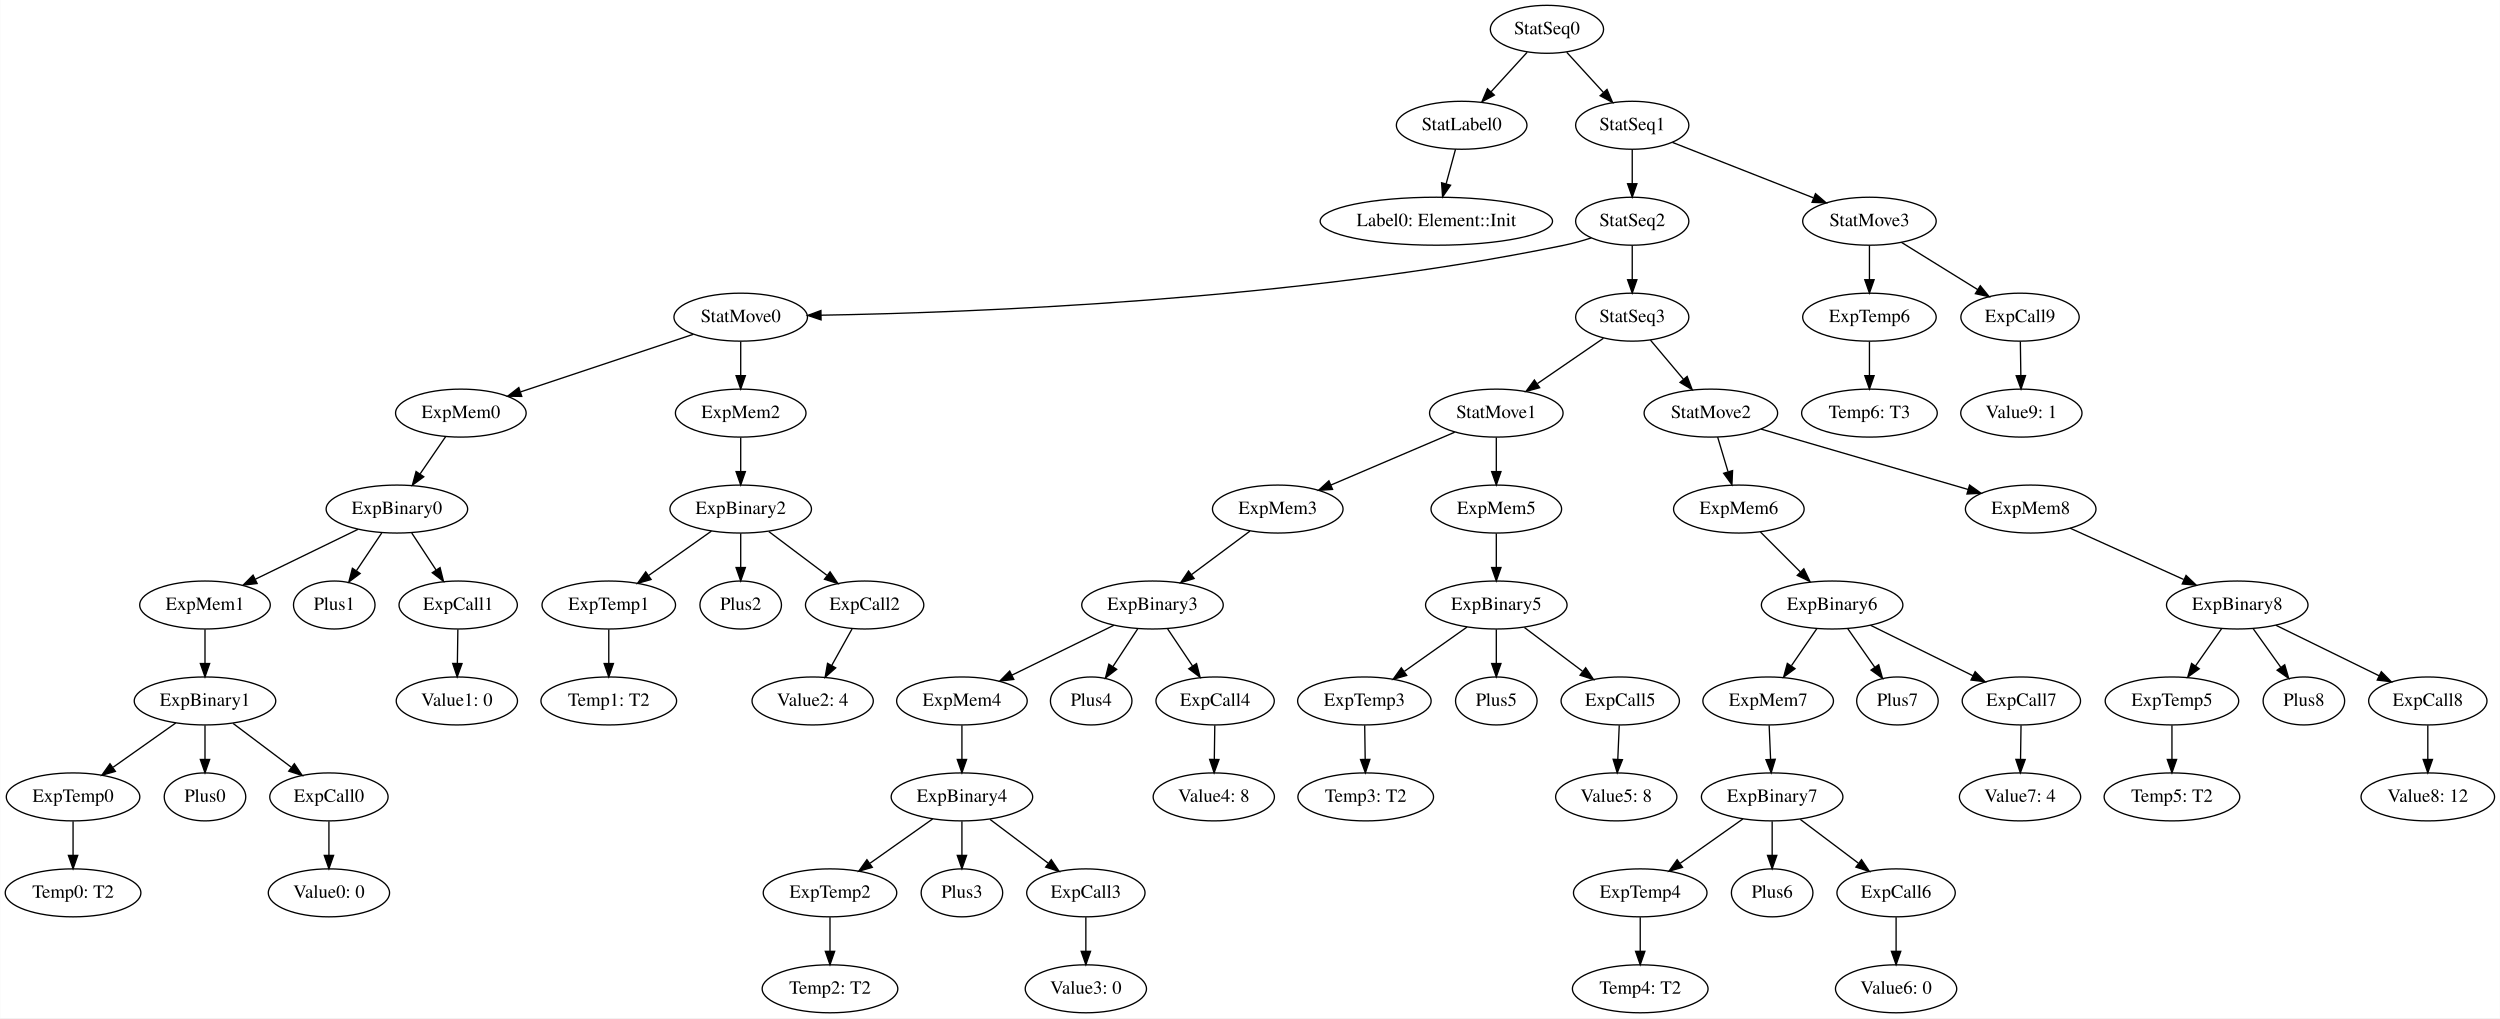
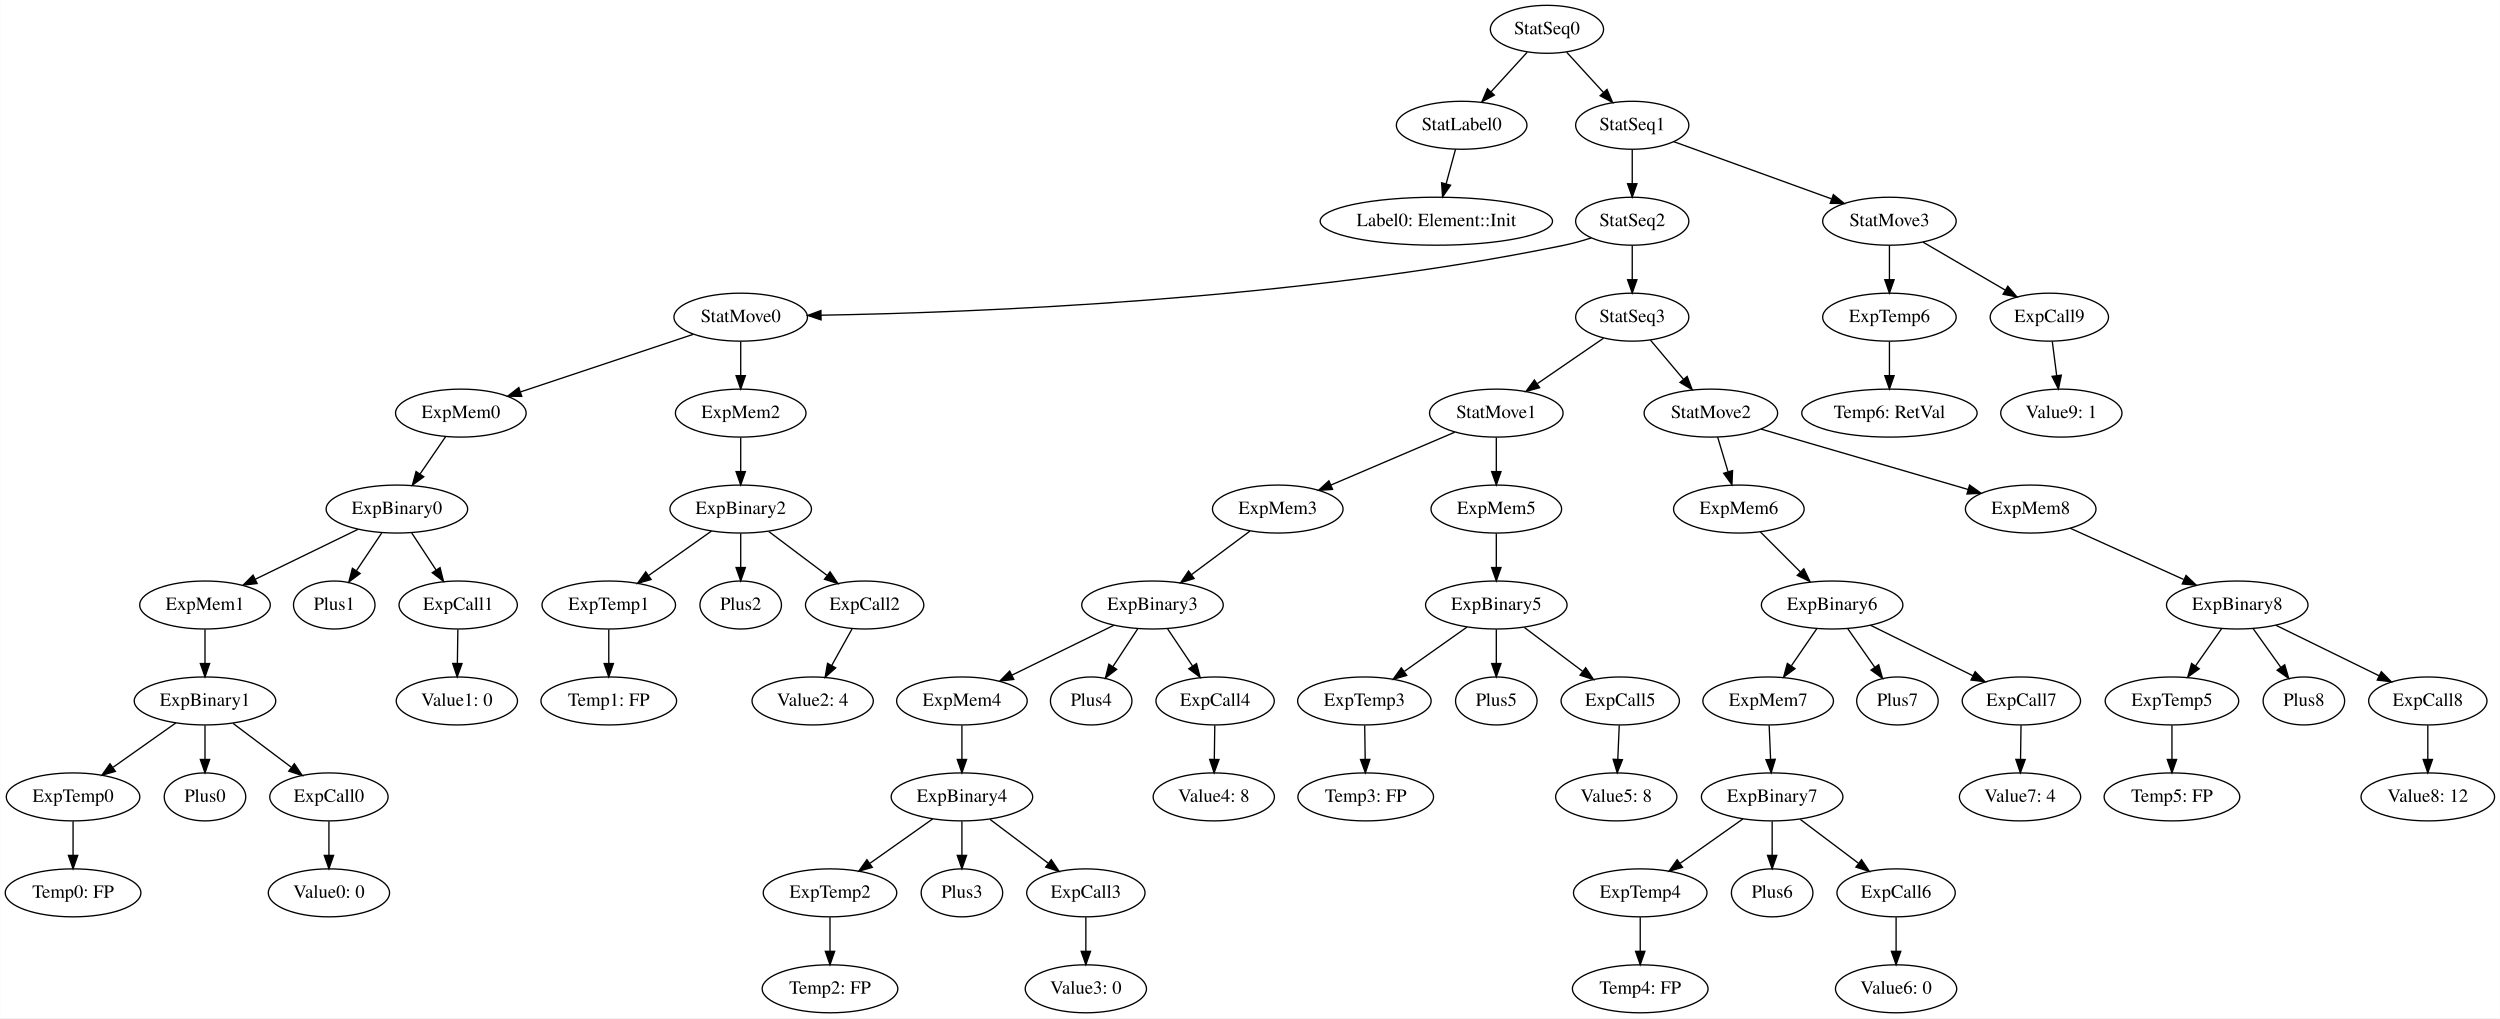
<svg xmlns="http://www.w3.org/2000/svg" width="1876pt" height="764pt" viewBox="0.00 0.00 1875.74 764.00">
  <g id="graph0" class="graph" transform="scale(1 1) rotate(0) translate(4 760)">
    <polygon fill="white" stroke="none" points="-4,4 -4,-760 1871.74,-760 1871.74,4 -4,4" />
    <g id="node1" class="node">
-       <ellipse fill="none" stroke="black" cx="1398.7" cy="-522" rx="50.091" ry="18" />
-       <text text-anchor="middle" x="1398.7" y="-518.3" font-family="Times,serif" font-size="14.00">ExpTemp6</text>
+       <ellipse fill="none" stroke="black" cx="1413.7" cy="-522" rx="50.091" ry="18" />
+       <text text-anchor="middle" x="1413.7" y="-518.3" font-family="Times,serif" font-size="14.00">ExpTemp6</text>
    </g>
    <g id="node2" class="node">
-       <ellipse fill="none" stroke="black" cx="1398.7" cy="-450" rx="50.892" ry="18" />
-       <text text-anchor="middle" x="1398.7" y="-446.3" font-family="Times,serif" font-size="14.00">Temp6: T3</text>
+       <ellipse fill="none" stroke="black" cx="1413.7" cy="-450" rx="65.789" ry="18" />
+       <text text-anchor="middle" x="1413.7" y="-446.3" font-family="Times,serif" font-size="14.00">Temp6: RetVal</text>
    </g>
    <g id="edge1" class="edge">
-       <path fill="none" stroke="black" d="M1398.7,-503.697C1398.7,-495.983 1398.7,-486.712 1398.7,-478.112" />
-       <polygon fill="black" stroke="black" points="1402.2,-478.104 1398.7,-468.104 1395.2,-478.104 1402.2,-478.104" />
+       <path fill="none" stroke="black" d="M1413.7,-503.697C1413.7,-495.983 1413.7,-486.712 1413.7,-478.112" />
+       <polygon fill="black" stroke="black" points="1417.2,-478.104 1413.7,-468.104 1410.2,-478.104 1417.2,-478.104" />
    </g>
    <g id="node3" class="node">
      <ellipse fill="none" stroke="black" cx="1220.7" cy="-666" rx="42.494" ry="18" />
      <text text-anchor="middle" x="1220.7" y="-662.3" font-family="Times,serif" font-size="14.00">StatSeq1</text>
    </g>
    <g id="node4" class="node">
      <ellipse fill="none" stroke="black" cx="1220.7" cy="-594" rx="42.494" ry="18" />
      <text text-anchor="middle" x="1220.7" y="-590.3" font-family="Times,serif" font-size="14.00">StatSeq2</text>
    </g>
    <g id="edge2" class="edge">
      <path fill="none" stroke="black" d="M1220.7,-647.697C1220.7,-639.983 1220.7,-630.712 1220.7,-622.112" />
      <polygon fill="black" stroke="black" points="1224.2,-622.104 1220.7,-612.104 1217.2,-622.104 1224.2,-622.104" />
    </g>
    <g id="node5" class="node">
-       <ellipse fill="none" stroke="black" cx="1398.7" cy="-594" rx="50.091" ry="18" />
-       <text text-anchor="middle" x="1398.7" y="-590.3" font-family="Times,serif" font-size="14.00">StatMove3</text>
+       <ellipse fill="none" stroke="black" cx="1413.7" cy="-594" rx="50.091" ry="18" />
+       <text text-anchor="middle" x="1413.7" y="-590.3" font-family="Times,serif" font-size="14.00">StatMove3</text>
    </g>
    <g id="edge3" class="edge">
-       <path fill="none" stroke="black" d="M1250.89,-653.125C1279.92,-641.708 1324.07,-624.346 1356.56,-611.57" />
-       <polygon fill="black" stroke="black" points="1358.21,-614.68 1366.24,-607.763 1355.65,-608.166 1358.21,-614.68" />
+       <path fill="none" stroke="black" d="M1251.7,-653.753C1283.75,-642.131 1334.03,-623.892 1370.08,-610.819" />
+       <polygon fill="black" stroke="black" points="1371.63,-613.979 1379.84,-607.279 1369.25,-607.398 1371.63,-613.979" />
    </g>
    <g id="node17" class="node">
      <ellipse fill="none" stroke="black" cx="1220.7" cy="-522" rx="42.494" ry="18" />
      <text text-anchor="middle" x="1220.7" y="-518.3" font-family="Times,serif" font-size="14.00">StatSeq3</text>
    </g>
    <g id="edge59" class="edge">
      <path fill="none" stroke="black" d="M1220.7,-575.697C1220.7,-567.983 1220.7,-558.712 1220.7,-550.112" />
      <polygon fill="black" stroke="black" points="1224.2,-550.104 1220.7,-540.104 1217.2,-550.104 1224.2,-550.104" />
    </g>
    <g id="node26" class="node">
      <ellipse fill="none" stroke="black" cx="551.696" cy="-522" rx="50.091" ry="18" />
      <text text-anchor="middle" x="551.696" y="-518.3" font-family="Times,serif" font-size="14.00">StatMove0</text>
    </g>
    <g id="edge58" class="edge">
      <path fill="none" stroke="black" d="M1190,-581.471C1183.38,-579.352 1176.37,-577.378 1169.7,-576 968.229,-534.394 723.301,-525.37 611.967,-523.469" />
      <polygon fill="black" stroke="black" points="611.99,-519.969 601.936,-523.311 611.88,-526.968 611.99,-519.969" />
    </g>
    <g id="edge4" class="edge">
-       <path fill="none" stroke="black" d="M1398.7,-575.697C1398.7,-567.983 1398.7,-558.712 1398.7,-550.112" />
-       <polygon fill="black" stroke="black" points="1402.2,-550.104 1398.7,-540.104 1395.2,-550.104 1402.2,-550.104" />
+       <path fill="none" stroke="black" d="M1413.7,-575.697C1413.7,-567.983 1413.7,-558.712 1413.7,-550.112" />
+       <polygon fill="black" stroke="black" points="1417.2,-550.104 1413.7,-540.104 1410.2,-550.104 1417.2,-550.104" />
    </g>
    <g id="node6" class="node">
-       <ellipse fill="none" stroke="black" cx="1511.7" cy="-522" rx="44.393" ry="18" />
-       <text text-anchor="middle" x="1511.7" y="-518.3" font-family="Times,serif" font-size="14.00">ExpCall9</text>
+       <ellipse fill="none" stroke="black" cx="1533.7" cy="-522" rx="44.393" ry="18" />
+       <text text-anchor="middle" x="1533.7" y="-518.3" font-family="Times,serif" font-size="14.00">ExpCall9</text>
    </g>
    <g id="edge5" class="edge">
-       <path fill="none" stroke="black" d="M1422.66,-578.155C1439.36,-567.808 1461.82,-553.897 1480,-542.634" />
-       <polygon fill="black" stroke="black" points="1481.88,-545.587 1488.54,-537.345 1478.19,-539.636 1481.88,-545.587" />
+       <path fill="none" stroke="black" d="M1438.85,-578.326C1456.77,-567.874 1481.03,-553.721 1500.53,-542.346" />
+       <polygon fill="black" stroke="black" points="1502.52,-545.239 1509.39,-537.177 1498.99,-539.192 1502.52,-545.239" />
    </g>
    <g id="node43" class="node">
-       <ellipse fill="none" stroke="black" cx="1512.7" cy="-450" rx="45.492" ry="18" />
-       <text text-anchor="middle" x="1512.7" y="-446.3" font-family="Times,serif" font-size="14.00">Value9: 1</text>
+       <ellipse fill="none" stroke="black" cx="1542.7" cy="-450" rx="45.492" ry="18" />
+       <text text-anchor="middle" x="1542.7" y="-446.3" font-family="Times,serif" font-size="14.00">Value9: 1</text>
    </g>
    <g id="edge35" class="edge">
-       <path fill="none" stroke="black" d="M1511.94,-503.697C1512.05,-495.983 1512.19,-486.712 1512.31,-478.112" />
-       <polygon fill="black" stroke="black" points="1515.81,-478.153 1512.45,-468.104 1508.81,-478.053 1515.81,-478.153" />
+       <path fill="none" stroke="black" d="M1535.92,-503.697C1536.91,-495.983 1538.1,-486.712 1539.21,-478.112" />
+       <polygon fill="black" stroke="black" points="1542.69,-478.469 1540.5,-468.104 1535.75,-477.576 1542.69,-478.469" />
    </g>
    <g id="node7" class="node">
      <ellipse fill="none" stroke="black" cx="1674.7" cy="-306" rx="53.091" ry="18" />
      <text text-anchor="middle" x="1674.7" y="-302.3" font-family="Times,serif" font-size="14.00">ExpBinary8</text>
    </g>
    <g id="node8" class="node">
      <ellipse fill="none" stroke="black" cx="1625.7" cy="-234" rx="50.091" ry="18" />
      <text text-anchor="middle" x="1625.7" y="-230.3" font-family="Times,serif" font-size="14.00">ExpTemp5</text>
    </g>
    <g id="edge6" class="edge">
      <path fill="none" stroke="black" d="M1663.08,-288.411C1657.19,-279.992 1649.9,-269.585 1643.34,-260.201" />
      <polygon fill="black" stroke="black" points="1646.17,-258.141 1637.56,-251.956 1640.43,-262.156 1646.17,-258.141" />
    </g>
    <g id="node9" class="node">
      <ellipse fill="none" stroke="black" cx="1724.7" cy="-234" rx="30.595" ry="18" />
      <text text-anchor="middle" x="1724.7" y="-230.3" font-family="Times,serif" font-size="14.00">Plus8</text>
    </g>
    <g id="edge7" class="edge">
      <path fill="none" stroke="black" d="M1686.54,-288.411C1692.74,-279.744 1700.43,-268.971 1707.28,-259.375" />
      <polygon fill="black" stroke="black" points="1710.31,-261.16 1713.28,-250.988 1704.61,-257.091 1710.31,-261.16" />
    </g>
    <g id="node10" class="node">
      <ellipse fill="none" stroke="black" cx="1817.7" cy="-234" rx="44.393" ry="18" />
      <text text-anchor="middle" x="1817.7" y="-230.3" font-family="Times,serif" font-size="14.00">ExpCall8</text>
    </g>
    <g id="edge8" class="edge">
      <path fill="none" stroke="black" d="M1703.63,-290.834C1725.97,-279.901 1757.01,-264.704 1781.08,-252.924" />
      <polygon fill="black" stroke="black" points="1782.81,-255.972 1790.26,-248.432 1779.74,-249.685 1782.81,-255.972" />
    </g>
    <g id="node57" class="node">
      <ellipse fill="none" stroke="black" cx="1625.7" cy="-162" rx="50.892" ry="18" />
-       <text text-anchor="middle" x="1625.7" y="-158.3" font-family="Times,serif" font-size="14.00">Temp5: T2</text>
+       <text text-anchor="middle" x="1625.7" y="-158.3" font-family="Times,serif" font-size="14.00">Temp5: FP</text>
    </g>
    <g id="edge50" class="edge">
      <path fill="none" stroke="black" d="M1625.7,-215.697C1625.7,-207.983 1625.7,-198.712 1625.7,-190.112" />
      <polygon fill="black" stroke="black" points="1629.2,-190.104 1625.7,-180.104 1622.2,-190.104 1629.2,-190.104" />
    </g>
    <g id="node38" class="node">
      <ellipse fill="none" stroke="black" cx="1817.7" cy="-162" rx="50.091" ry="18" />
      <text text-anchor="middle" x="1817.7" y="-158.3" font-family="Times,serif" font-size="14.00">Value8: 12</text>
    </g>
    <g id="edge31" class="edge">
      <path fill="none" stroke="black" d="M1817.7,-215.697C1817.7,-207.983 1817.7,-198.712 1817.7,-190.112" />
      <polygon fill="black" stroke="black" points="1821.2,-190.104 1817.7,-180.104 1814.2,-190.104 1821.2,-190.104" />
    </g>
    <g id="node11" class="node">
      <ellipse fill="none" stroke="black" cx="1279.7" cy="-450" rx="50.091" ry="18" />
      <text text-anchor="middle" x="1279.7" y="-446.3" font-family="Times,serif" font-size="14.00">StatMove2</text>
    </g>
    <g id="node12" class="node">
      <ellipse fill="none" stroke="black" cx="1300.7" cy="-378" rx="48.993" ry="18" />
      <text text-anchor="middle" x="1300.7" y="-374.3" font-family="Times,serif" font-size="14.00">ExpMem6</text>
    </g>
    <g id="edge9" class="edge">
      <path fill="none" stroke="black" d="M1284.78,-432.055C1287.12,-424.261 1289.95,-414.822 1292.57,-406.079" />
      <polygon fill="black" stroke="black" points="1295.99,-406.859 1295.51,-396.275 1289.29,-404.848 1295.99,-406.859" />
    </g>
    <g id="node13" class="node">
      <ellipse fill="none" stroke="black" cx="1519.7" cy="-378" rx="48.993" ry="18" />
      <text text-anchor="middle" x="1519.7" y="-374.3" font-family="Times,serif" font-size="14.00">ExpMem8</text>
    </g>
    <g id="edge10" class="edge">
      <path fill="none" stroke="black" d="M1317.2,-438.062C1359.2,-425.811 1427.35,-405.935 1472.83,-392.669" />
      <polygon fill="black" stroke="black" points="1473.84,-396.021 1482.46,-389.861 1471.88,-389.301 1473.84,-396.021" />
    </g>
    <g id="node14" class="node">
      <ellipse fill="none" stroke="black" cx="1370.7" cy="-306" rx="53.091" ry="18" />
      <text text-anchor="middle" x="1370.7" y="-302.3" font-family="Times,serif" font-size="14.00">ExpBinary6</text>
    </g>
    <g id="edge11" class="edge">
      <path fill="none" stroke="black" d="M1316.93,-360.765C1325.81,-351.882 1336.99,-340.709 1346.84,-330.854" />
      <polygon fill="black" stroke="black" points="1349.47,-333.179 1354.06,-323.633 1344.52,-328.23 1349.47,-333.179" />
    </g>
    <g id="edge38" class="edge">
      <path fill="none" stroke="black" d="M1549.21,-363.669C1573.39,-352.752 1607.83,-337.199 1634.51,-325.147" />
      <polygon fill="black" stroke="black" points="1636.29,-328.186 1643.96,-320.88 1633.41,-321.807 1636.29,-328.186" />
    </g>
    <g id="node29" class="node">
      <ellipse fill="none" stroke="black" cx="1512.7" cy="-234" rx="44.393" ry="18" />
      <text text-anchor="middle" x="1512.7" y="-230.3" font-family="Times,serif" font-size="14.00">ExpCall7</text>
    </g>
    <g id="edge29" class="edge">
      <path fill="none" stroke="black" d="M1399.43,-290.834C1421.61,-279.901 1452.44,-264.704 1476.33,-252.924" />
      <polygon fill="black" stroke="black" points="1478.03,-255.993 1485.45,-248.432 1474.93,-249.714 1478.03,-255.993" />
    </g>
    <g id="node35" class="node">
      <ellipse fill="none" stroke="black" cx="1322.7" cy="-234" rx="48.993" ry="18" />
      <text text-anchor="middle" x="1322.7" y="-230.3" font-family="Times,serif" font-size="14.00">ExpMem7</text>
    </g>
    <g id="edge27" class="edge">
      <path fill="none" stroke="black" d="M1359.32,-288.411C1353.61,-280.077 1346.56,-269.797 1340.17,-260.488" />
      <polygon fill="black" stroke="black" points="1342.86,-258.224 1334.32,-251.956 1337.09,-262.183 1342.86,-258.224" />
    </g>
    <g id="node36" class="node">
      <ellipse fill="none" stroke="black" cx="1419.7" cy="-234" rx="30.595" ry="18" />
      <text text-anchor="middle" x="1419.7" y="-230.3" font-family="Times,serif" font-size="14.00">Plus7</text>
    </g>
    <g id="edge28" class="edge">
      <path fill="none" stroke="black" d="M1382.31,-288.411C1388.37,-279.744 1395.92,-268.971 1402.63,-259.375" />
      <polygon fill="black" stroke="black" points="1405.64,-261.188 1408.5,-250.988 1399.9,-257.173 1405.64,-261.188" />
    </g>
    <g id="node15" class="node">
      <ellipse fill="none" stroke="black" cx="1226.7" cy="-90" rx="50.091" ry="18" />
      <text text-anchor="middle" x="1226.7" y="-86.3" font-family="Times,serif" font-size="14.00">ExpTemp4</text>
    </g>
    <g id="node16" class="node">
      <ellipse fill="none" stroke="black" cx="1226.7" cy="-18" rx="50.892" ry="18" />
-       <text text-anchor="middle" x="1226.7" y="-14.3" font-family="Times,serif" font-size="14.00">Temp4: T2</text>
+       <text text-anchor="middle" x="1226.7" y="-14.3" font-family="Times,serif" font-size="14.00">Temp4: FP</text>
    </g>
    <g id="edge12" class="edge">
      <path fill="none" stroke="black" d="M1226.7,-71.697C1226.7,-63.983 1226.7,-54.712 1226.7,-46.112" />
      <polygon fill="black" stroke="black" points="1230.2,-46.104 1226.7,-36.104 1223.2,-46.104 1230.2,-46.104" />
    </g>
    <g id="edge14" class="edge">
      <path fill="none" stroke="black" d="M1234.38,-504.765C1241.72,-496.056 1250.91,-485.147 1259.1,-475.435" />
      <polygon fill="black" stroke="black" points="1261.91,-477.535 1265.68,-467.633 1256.55,-473.024 1261.91,-477.535" />
    </g>
    <g id="node18" class="node">
      <ellipse fill="none" stroke="black" cx="1118.7" cy="-450" rx="50.091" ry="18" />
      <text text-anchor="middle" x="1118.7" y="-446.3" font-family="Times,serif" font-size="14.00">StatMove1</text>
    </g>
    <g id="edge13" class="edge">
      <path fill="none" stroke="black" d="M1199.06,-506.155C1184.66,-496.267 1165.5,-483.124 1149.51,-472.148" />
      <polygon fill="black" stroke="black" points="1151.23,-469.08 1141,-466.308 1147.27,-474.852 1151.23,-469.08" />
    </g>
    <g id="node24" class="node">
      <ellipse fill="none" stroke="black" cx="1118.7" cy="-378" rx="48.993" ry="18" />
      <text text-anchor="middle" x="1118.7" y="-374.3" font-family="Times,serif" font-size="14.00">ExpMem5</text>
    </g>
    <g id="edge21" class="edge">
      <path fill="none" stroke="black" d="M1118.7,-431.697C1118.7,-423.983 1118.7,-414.712 1118.7,-406.112" />
      <polygon fill="black" stroke="black" points="1122.2,-406.104 1118.7,-396.104 1115.2,-406.104 1122.2,-406.104" />
    </g>
    <g id="node25" class="node">
      <ellipse fill="none" stroke="black" cx="954.696" cy="-378" rx="48.993" ry="18" />
      <text text-anchor="middle" x="954.696" y="-374.3" font-family="Times,serif" font-size="14.00">ExpMem3</text>
    </g>
    <g id="edge20" class="edge">
      <path fill="none" stroke="black" d="M1087.46,-435.669C1061.08,-424.407 1023.13,-408.21 994.558,-396.014" />
      <polygon fill="black" stroke="black" points="995.828,-392.751 985.257,-392.045 993.08,-399.189 995.828,-392.751" />
    </g>
    <g id="node19" class="node">
      <ellipse fill="none" stroke="black" cx="1118.7" cy="-306" rx="53.091" ry="18" />
      <text text-anchor="middle" x="1118.7" y="-302.3" font-family="Times,serif" font-size="14.00">ExpBinary5</text>
    </g>
    <g id="node20" class="node">
      <ellipse fill="none" stroke="black" cx="1019.7" cy="-234" rx="50.091" ry="18" />
      <text text-anchor="middle" x="1019.7" y="-230.3" font-family="Times,serif" font-size="14.00">ExpTemp3</text>
    </g>
    <g id="edge15" class="edge">
      <path fill="none" stroke="black" d="M1096.72,-289.465C1082.91,-279.7 1064.91,-266.972 1049.79,-256.276" />
      <polygon fill="black" stroke="black" points="1051.45,-253.167 1041.26,-250.251 1047.41,-258.882 1051.45,-253.167" />
    </g>
    <g id="node21" class="node">
      <ellipse fill="none" stroke="black" cx="1118.7" cy="-234" rx="30.595" ry="18" />
      <text text-anchor="middle" x="1118.7" y="-230.3" font-family="Times,serif" font-size="14.00">Plus5</text>
    </g>
    <g id="edge16" class="edge">
      <path fill="none" stroke="black" d="M1118.7,-287.697C1118.7,-279.983 1118.7,-270.712 1118.7,-262.112" />
      <polygon fill="black" stroke="black" points="1122.2,-262.104 1118.7,-252.104 1115.2,-262.104 1122.2,-262.104" />
    </g>
    <g id="node22" class="node">
      <ellipse fill="none" stroke="black" cx="1211.7" cy="-234" rx="44.393" ry="18" />
      <text text-anchor="middle" x="1211.7" y="-230.3" font-family="Times,serif" font-size="14.00">ExpCall5</text>
    </g>
    <g id="edge17" class="edge">
      <path fill="none" stroke="black" d="M1139.8,-289.116C1152.67,-279.429 1169.28,-266.923 1183.3,-256.374" />
      <polygon fill="black" stroke="black" points="1185.75,-258.912 1191.63,-250.101 1181.54,-253.319 1185.75,-258.912" />
    </g>
    <g id="node23" class="node">
      <ellipse fill="none" stroke="black" cx="1020.7" cy="-162" rx="50.892" ry="18" />
-       <text text-anchor="middle" x="1020.7" y="-158.3" font-family="Times,serif" font-size="14.00">Temp3: T2</text>
+       <text text-anchor="middle" x="1020.7" y="-158.3" font-family="Times,serif" font-size="14.00">Temp3: FP</text>
    </g>
    <g id="edge18" class="edge">
      <path fill="none" stroke="black" d="M1019.94,-215.697C1020.05,-207.983 1020.19,-198.712 1020.31,-190.112" />
      <polygon fill="black" stroke="black" points="1023.81,-190.153 1020.45,-180.104 1016.81,-190.053 1023.81,-190.153" />
    </g>
    <g id="node70" class="node">
      <ellipse fill="none" stroke="black" cx="1208.7" cy="-162" rx="45.492" ry="18" />
      <text text-anchor="middle" x="1208.7" y="-158.3" font-family="Times,serif" font-size="14.00">Value5: 8</text>
    </g>
    <g id="edge69" class="edge">
      <path fill="none" stroke="black" d="M1210.95,-215.697C1210.62,-207.983 1210.23,-198.712 1209.86,-190.112" />
      <polygon fill="black" stroke="black" points="1213.35,-189.945 1209.43,-180.104 1206.36,-190.245 1213.35,-189.945" />
    </g>
    <g id="edge19" class="edge">
      <path fill="none" stroke="black" d="M1118.7,-359.697C1118.7,-351.983 1118.7,-342.712 1118.7,-334.112" />
      <polygon fill="black" stroke="black" points="1122.2,-334.104 1118.7,-324.104 1115.2,-334.104 1122.2,-334.104" />
    </g>
    <g id="node44" class="node">
      <ellipse fill="none" stroke="black" cx="860.696" cy="-306" rx="53.091" ry="18" />
      <text text-anchor="middle" x="860.696" y="-302.3" font-family="Times,serif" font-size="14.00">ExpBinary3</text>
    </g>
    <g id="edge36" class="edge">
      <path fill="none" stroke="black" d="M933.834,-361.465C920.903,-351.835 904.101,-339.323 889.862,-328.72" />
      <polygon fill="black" stroke="black" points="891.935,-325.899 881.824,-322.734 887.754,-331.514 891.935,-325.899" />
    </g>
    <g id="node27" class="node">
      <ellipse fill="none" stroke="black" cx="341.696" cy="-450" rx="48.993" ry="18" />
      <text text-anchor="middle" x="341.696" y="-446.3" font-family="Times,serif" font-size="14.00">ExpMem0</text>
    </g>
    <g id="edge22" class="edge">
      <path fill="none" stroke="black" d="M516.072,-509.125C480.408,-497.238 425.417,-478.907 386.744,-466.016" />
      <polygon fill="black" stroke="black" points="387.387,-462.541 376.793,-462.699 385.173,-469.182 387.387,-462.541" />
    </g>
    <g id="node28" class="node">
      <ellipse fill="none" stroke="black" cx="551.696" cy="-450" rx="48.993" ry="18" />
      <text text-anchor="middle" x="551.696" y="-446.3" font-family="Times,serif" font-size="14.00">ExpMem2</text>
    </g>
    <g id="edge23" class="edge">
      <path fill="none" stroke="black" d="M551.696,-503.697C551.696,-495.983 551.696,-486.712 551.696,-478.112" />
      <polygon fill="black" stroke="black" points="555.196,-478.104 551.696,-468.104 548.196,-478.104 555.196,-478.104" />
    </g>
    <g id="node37" class="node">
      <ellipse fill="none" stroke="black" cx="293.696" cy="-378" rx="53.091" ry="18" />
      <text text-anchor="middle" x="293.696" y="-374.3" font-family="Times,serif" font-size="14.00">ExpBinary0</text>
    </g>
    <g id="edge30" class="edge">
      <path fill="none" stroke="black" d="M330.32,-432.411C324.606,-424.077 317.556,-413.797 311.173,-404.488" />
      <polygon fill="black" stroke="black" points="313.865,-402.224 305.323,-395.956 308.091,-406.183 313.865,-402.224" />
    </g>
    <g id="node46" class="node">
      <ellipse fill="none" stroke="black" cx="551.696" cy="-378" rx="53.091" ry="18" />
      <text text-anchor="middle" x="551.696" y="-374.3" font-family="Times,serif" font-size="14.00">ExpBinary2</text>
    </g>
    <g id="edge46" class="edge">
      <path fill="none" stroke="black" d="M551.696,-431.697C551.696,-423.983 551.696,-414.712 551.696,-406.112" />
      <polygon fill="black" stroke="black" points="555.196,-406.104 551.696,-396.104 548.196,-406.104 555.196,-406.104" />
    </g>
    <g id="node30" class="node">
      <ellipse fill="none" stroke="black" cx="1511.7" cy="-162" rx="45.492" ry="18" />
      <text text-anchor="middle" x="1511.7" y="-158.3" font-family="Times,serif" font-size="14.00">Value7: 4</text>
    </g>
    <g id="edge24" class="edge">
      <path fill="none" stroke="black" d="M1512.45,-215.697C1512.34,-207.983 1512.21,-198.712 1512.08,-190.112" />
      <polygon fill="black" stroke="black" points="1515.58,-190.053 1511.94,-180.104 1508.58,-190.153 1515.58,-190.053" />
    </g>
    <g id="node31" class="node">
      <ellipse fill="none" stroke="black" cx="644.696" cy="-306" rx="44.393" ry="18" />
      <text text-anchor="middle" x="644.696" y="-302.3" font-family="Times,serif" font-size="14.00">ExpCall2</text>
    </g>
    <g id="node32" class="node">
      <ellipse fill="none" stroke="black" cx="605.696" cy="-234" rx="45.492" ry="18" />
      <text text-anchor="middle" x="605.696" y="-230.3" font-family="Times,serif" font-size="14.00">Value2: 4</text>
    </g>
    <g id="edge25" class="edge">
      <path fill="none" stroke="black" d="M635.255,-288.055C630.656,-279.801 625.029,-269.701 619.924,-260.538" />
      <polygon fill="black" stroke="black" points="622.974,-258.821 615.049,-251.789 616.859,-262.228 622.974,-258.821" />
    </g>
    <g id="node33" class="node">
      <ellipse fill="none" stroke="black" cx="339.696" cy="-306" rx="44.393" ry="18" />
      <text text-anchor="middle" x="339.696" y="-302.3" font-family="Times,serif" font-size="14.00">ExpCall1</text>
    </g>
    <g id="node34" class="node">
      <ellipse fill="none" stroke="black" cx="338.696" cy="-234" rx="45.492" ry="18" />
      <text text-anchor="middle" x="338.696" y="-230.3" font-family="Times,serif" font-size="14.00">Value1: 0</text>
    </g>
    <g id="edge26" class="edge">
      <path fill="none" stroke="black" d="M339.448,-287.697C339.338,-279.983 339.206,-270.712 339.083,-262.112" />
      <polygon fill="black" stroke="black" points="342.582,-262.053 338.94,-252.104 335.583,-262.153 342.582,-262.053" />
    </g>
    <g id="node51" class="node">
      <ellipse fill="none" stroke="black" cx="1325.7" cy="-162" rx="53.091" ry="18" />
      <text text-anchor="middle" x="1325.7" y="-158.3" font-family="Times,serif" font-size="14.00">ExpBinary7</text>
    </g>
    <g id="edge43" class="edge">
      <path fill="none" stroke="black" d="M1323.44,-215.697C1323.77,-207.983 1324.16,-198.712 1324.53,-190.112" />
      <polygon fill="black" stroke="black" points="1328.03,-190.245 1324.96,-180.104 1321.04,-189.945 1328.03,-190.245" />
    </g>
    <g id="edge67" class="edge">
      <path fill="none" stroke="black" d="M304.831,-360.055C310.312,-351.715 317.03,-341.491 323.102,-332.252" />
      <polygon fill="black" stroke="black" points="326.096,-334.068 328.663,-323.789 320.246,-330.224 326.096,-334.068" />
    </g>
    <g id="node45" class="node">
      <ellipse fill="none" stroke="black" cx="149.696" cy="-306" rx="48.993" ry="18" />
      <text text-anchor="middle" x="149.696" y="-302.3" font-family="Times,serif" font-size="14.00">ExpMem1</text>
    </g>
    <g id="edge65" class="edge">
      <path fill="none" stroke="black" d="M264.555,-362.834C242.354,-352.042 211.606,-337.095 187.51,-325.382" />
      <polygon fill="black" stroke="black" points="188.825,-322.13 178.301,-320.906 185.765,-328.425 188.825,-322.13" />
    </g>
    <g id="node69" class="node">
      <ellipse fill="none" stroke="black" cx="246.696" cy="-306" rx="30.595" ry="18" />
      <text text-anchor="middle" x="246.696" y="-302.3" font-family="Times,serif" font-size="14.00">Plus1</text>
    </g>
    <g id="edge66" class="edge">
      <path fill="none" stroke="black" d="M282.318,-360.055C276.636,-351.592 269.651,-341.19 263.377,-331.845" />
      <polygon fill="black" stroke="black" points="266.125,-329.658 257.644,-323.307 260.313,-333.56 266.125,-329.658" />
    </g>
    <g id="node39" class="node">
      <ellipse fill="none" stroke="black" cx="149.696" cy="-234" rx="53.091" ry="18" />
      <text text-anchor="middle" x="149.696" y="-230.3" font-family="Times,serif" font-size="14.00">ExpBinary1</text>
    </g>
    <g id="node40" class="node">
      <ellipse fill="none" stroke="black" cx="50.696" cy="-162" rx="50.091" ry="18" />
      <text text-anchor="middle" x="50.696" y="-158.3" font-family="Times,serif" font-size="14.00">ExpTemp0</text>
    </g>
    <g id="edge32" class="edge">
      <path fill="none" stroke="black" d="M127.724,-217.465C113.915,-207.7 95.914,-194.972 80.786,-184.276" />
      <polygon fill="black" stroke="black" points="82.451,-181.167 72.265,-178.251 78.409,-186.882 82.451,-181.167" />
    </g>
    <g id="node41" class="node">
      <ellipse fill="none" stroke="black" cx="149.696" cy="-162" rx="30.595" ry="18" />
      <text text-anchor="middle" x="149.696" y="-158.3" font-family="Times,serif" font-size="14.00">Plus0</text>
    </g>
    <g id="edge33" class="edge">
      <path fill="none" stroke="black" d="M149.696,-215.697C149.696,-207.983 149.696,-198.712 149.696,-190.112" />
      <polygon fill="black" stroke="black" points="153.196,-190.104 149.696,-180.104 146.196,-190.104 153.196,-190.104" />
    </g>
    <g id="node42" class="node">
      <ellipse fill="none" stroke="black" cx="242.696" cy="-162" rx="44.393" ry="18" />
      <text text-anchor="middle" x="242.696" y="-158.3" font-family="Times,serif" font-size="14.00">ExpCall0</text>
    </g>
    <g id="edge34" class="edge">
      <path fill="none" stroke="black" d="M170.799,-217.116C183.669,-207.429 200.284,-194.923 214.299,-184.374" />
      <polygon fill="black" stroke="black" points="216.747,-186.912 222.632,-178.101 212.538,-181.319 216.747,-186.912" />
    </g>
    <g id="node52" class="node">
      <ellipse fill="none" stroke="black" cx="50.696" cy="-90" rx="50.892" ry="18" />
-       <text text-anchor="middle" x="50.696" y="-86.3" font-family="Times,serif" font-size="14.00">Temp0: T2</text>
+       <text text-anchor="middle" x="50.696" y="-86.3" font-family="Times,serif" font-size="14.00">Temp0: FP</text>
    </g>
    <g id="edge44" class="edge">
      <path fill="none" stroke="black" d="M50.696,-143.697C50.696,-135.983 50.696,-126.712 50.696,-118.112" />
      <polygon fill="black" stroke="black" points="54.196,-118.104 50.696,-108.104 47.196,-118.104 54.196,-118.104" />
    </g>
    <g id="node53" class="node">
      <ellipse fill="none" stroke="black" cx="242.696" cy="-90" rx="45.492" ry="18" />
      <text text-anchor="middle" x="242.696" y="-86.3" font-family="Times,serif" font-size="14.00">Value0: 0</text>
    </g>
    <g id="edge45" class="edge">
      <path fill="none" stroke="black" d="M242.696,-143.697C242.696,-135.983 242.696,-126.712 242.696,-118.112" />
      <polygon fill="black" stroke="black" points="246.196,-118.104 242.696,-108.104 239.196,-118.104 246.196,-118.104" />
    </g>
    <g id="node54" class="node">
      <ellipse fill="none" stroke="black" cx="717.696" cy="-234" rx="48.993" ry="18" />
      <text text-anchor="middle" x="717.696" y="-230.3" font-family="Times,serif" font-size="14.00">ExpMem4</text>
    </g>
    <g id="edge47" class="edge">
      <path fill="none" stroke="black" d="M831.757,-290.834C809.711,-280.042 779.176,-265.095 755.247,-253.382" />
      <polygon fill="black" stroke="black" points="756.623,-250.159 746.103,-248.906 753.545,-256.446 756.623,-250.159" />
    </g>
    <g id="node55" class="node">
      <ellipse fill="none" stroke="black" cx="814.696" cy="-234" rx="30.595" ry="18" />
      <text text-anchor="middle" x="814.696" y="-230.3" font-family="Times,serif" font-size="14.00">Plus4</text>
    </g>
    <g id="edge48" class="edge">
      <path fill="none" stroke="black" d="M849.56,-288.055C843.999,-279.592 837.163,-269.19 831.022,-259.845" />
      <polygon fill="black" stroke="black" points="833.828,-257.742 825.412,-251.307 827.978,-261.586 833.828,-257.742" />
    </g>
    <g id="node56" class="node">
      <ellipse fill="none" stroke="black" cx="907.696" cy="-234" rx="44.393" ry="18" />
      <text text-anchor="middle" x="907.696" y="-230.3" font-family="Times,serif" font-size="14.00">ExpCall4</text>
    </g>
    <g id="edge49" class="edge">
      <path fill="none" stroke="black" d="M872.073,-288.055C877.673,-279.715 884.537,-269.491 890.741,-260.252" />
      <polygon fill="black" stroke="black" points="893.754,-262.042 896.423,-251.789 887.943,-258.14 893.754,-262.042" />
    </g>
    <g id="edge37" class="edge">
      <path fill="none" stroke="black" d="M149.696,-287.697C149.696,-279.983 149.696,-270.712 149.696,-262.112" />
      <polygon fill="black" stroke="black" points="153.196,-262.104 149.696,-252.104 146.196,-262.104 153.196,-262.104" />
    </g>
    <g id="edge41" class="edge">
      <path fill="none" stroke="black" d="M572.799,-361.116C585.669,-351.429 602.284,-338.923 616.299,-328.374" />
      <polygon fill="black" stroke="black" points="618.747,-330.912 624.632,-322.101 614.538,-325.319 618.747,-330.912" />
    </g>
    <g id="node47" class="node">
      <ellipse fill="none" stroke="black" cx="452.696" cy="-306" rx="50.091" ry="18" />
      <text text-anchor="middle" x="452.696" y="-302.3" font-family="Times,serif" font-size="14.00">ExpTemp1</text>
    </g>
    <g id="edge39" class="edge">
      <path fill="none" stroke="black" d="M529.724,-361.465C515.915,-351.7 497.914,-338.972 482.786,-328.276" />
      <polygon fill="black" stroke="black" points="484.451,-325.167 474.265,-322.251 480.409,-330.882 484.451,-325.167" />
    </g>
    <g id="node48" class="node">
      <ellipse fill="none" stroke="black" cx="551.696" cy="-306" rx="30.595" ry="18" />
      <text text-anchor="middle" x="551.696" y="-302.3" font-family="Times,serif" font-size="14.00">Plus2</text>
    </g>
    <g id="edge40" class="edge">
      <path fill="none" stroke="black" d="M551.696,-359.697C551.696,-351.983 551.696,-342.712 551.696,-334.112" />
      <polygon fill="black" stroke="black" points="555.196,-334.104 551.696,-324.104 548.196,-334.104 555.196,-334.104" />
    </g>
    <g id="node61" class="node">
      <ellipse fill="none" stroke="black" cx="452.696" cy="-234" rx="50.892" ry="18" />
-       <text text-anchor="middle" x="452.696" y="-230.3" font-family="Times,serif" font-size="14.00">Temp1: T2</text>
+       <text text-anchor="middle" x="452.696" y="-230.3" font-family="Times,serif" font-size="14.00">Temp1: FP</text>
    </g>
    <g id="edge56" class="edge">
      <path fill="none" stroke="black" d="M452.696,-287.697C452.696,-279.983 452.696,-270.712 452.696,-262.112" />
      <polygon fill="black" stroke="black" points="456.196,-262.104 452.696,-252.104 449.196,-262.104 456.196,-262.104" />
    </g>
    <g id="node49" class="node">
      <ellipse fill="none" stroke="black" cx="1092.7" cy="-666" rx="48.993" ry="18" />
      <text text-anchor="middle" x="1092.7" y="-662.3" font-family="Times,serif" font-size="14.00">StatLabel0</text>
    </g>
    <g id="node50" class="node">
      <ellipse fill="none" stroke="black" cx="1073.7" cy="-594" rx="87.185" ry="18" />
      <text text-anchor="middle" x="1073.7" y="-590.3" font-family="Times,serif" font-size="14.00">Label0: Element::Init</text>
    </g>
    <g id="edge42" class="edge">
      <path fill="none" stroke="black" d="M1088.1,-648.055C1085.98,-640.261 1083.42,-630.822 1081.05,-622.079" />
      <polygon fill="black" stroke="black" points="1084.38,-621.009 1078.38,-612.275 1077.63,-622.843 1084.38,-621.009" />
    </g>
    <g id="edge51" class="edge">
      <path fill="none" stroke="black" d="M1303.72,-145.465C1289.91,-135.7 1271.91,-122.972 1256.79,-112.276" />
      <polygon fill="black" stroke="black" points="1258.45,-109.167 1248.26,-106.251 1254.41,-114.882 1258.45,-109.167" />
    </g>
    <g id="node58" class="node">
      <ellipse fill="none" stroke="black" cx="1325.7" cy="-90" rx="30.595" ry="18" />
      <text text-anchor="middle" x="1325.7" y="-86.3" font-family="Times,serif" font-size="14.00">Plus6</text>
    </g>
    <g id="edge52" class="edge">
      <path fill="none" stroke="black" d="M1325.7,-143.697C1325.7,-135.983 1325.7,-126.712 1325.7,-118.112" />
      <polygon fill="black" stroke="black" points="1329.2,-118.104 1325.7,-108.104 1322.2,-118.104 1329.2,-118.104" />
    </g>
    <g id="node59" class="node">
      <ellipse fill="none" stroke="black" cx="1418.7" cy="-90" rx="44.393" ry="18" />
      <text text-anchor="middle" x="1418.7" y="-86.3" font-family="Times,serif" font-size="14.00">ExpCall6</text>
    </g>
    <g id="edge53" class="edge">
      <path fill="none" stroke="black" d="M1346.8,-145.116C1359.67,-135.429 1376.28,-122.923 1390.3,-112.374" />
      <polygon fill="black" stroke="black" points="1392.75,-114.912 1398.63,-106.101 1388.54,-109.319 1392.75,-114.912" />
    </g>
    <g id="node67" class="node">
      <ellipse fill="none" stroke="black" cx="717.696" cy="-162" rx="53.091" ry="18" />
      <text text-anchor="middle" x="717.696" y="-158.3" font-family="Times,serif" font-size="14.00">ExpBinary4</text>
    </g>
    <g id="edge68" class="edge">
      <path fill="none" stroke="black" d="M717.696,-215.697C717.696,-207.983 717.696,-198.712 717.696,-190.112" />
      <polygon fill="black" stroke="black" points="721.196,-190.104 717.696,-180.104 714.196,-190.104 721.196,-190.104" />
    </g>
    <g id="node71" class="node">
      <ellipse fill="none" stroke="black" cx="906.696" cy="-162" rx="45.492" ry="18" />
      <text text-anchor="middle" x="906.696" y="-158.3" font-family="Times,serif" font-size="14.00">Value4: 8</text>
    </g>
    <g id="edge70" class="edge">
      <path fill="none" stroke="black" d="M907.448,-215.697C907.338,-207.983 907.206,-198.712 907.083,-190.112" />
      <polygon fill="black" stroke="black" points="910.582,-190.053 906.94,-180.104 903.583,-190.153 910.582,-190.053" />
    </g>
    <g id="node66" class="node">
      <ellipse fill="none" stroke="black" cx="1418.7" cy="-18" rx="45.492" ry="18" />
      <text text-anchor="middle" x="1418.7" y="-14.3" font-family="Times,serif" font-size="14.00">Value6: 0</text>
    </g>
    <g id="edge61" class="edge">
      <path fill="none" stroke="black" d="M1418.7,-71.697C1418.7,-63.983 1418.7,-54.712 1418.7,-46.112" />
      <polygon fill="black" stroke="black" points="1422.2,-46.104 1418.7,-36.104 1415.2,-46.104 1422.2,-46.104" />
    </g>
    <g id="node60" class="node">
      <ellipse fill="none" stroke="black" cx="1156.7" cy="-738" rx="42.494" ry="18" />
      <text text-anchor="middle" x="1156.7" y="-734.3" font-family="Times,serif" font-size="14.00">StatSeq0</text>
    </g>
    <g id="edge55" class="edge">
      <path fill="none" stroke="black" d="M1171.54,-720.765C1179.7,-711.841 1189.97,-700.608 1199.01,-690.719" />
      <polygon fill="black" stroke="black" points="1201.77,-692.889 1205.93,-683.147 1196.6,-688.166 1201.77,-692.889" />
    </g>
    <g id="edge54" class="edge">
      <path fill="none" stroke="black" d="M1141.85,-720.765C1133.81,-711.969 1123.72,-700.928 1114.77,-691.144" />
      <polygon fill="black" stroke="black" points="1117.23,-688.652 1107.9,-683.633 1112.07,-693.375 1117.23,-688.652" />
    </g>
    <g id="node62" class="node">
      <ellipse fill="none" stroke="black" cx="810.696" cy="-90" rx="44.393" ry="18" />
      <text text-anchor="middle" x="810.696" y="-86.3" font-family="Times,serif" font-size="14.00">ExpCall3</text>
    </g>
    <g id="node63" class="node">
      <ellipse fill="none" stroke="black" cx="810.696" cy="-18" rx="45.492" ry="18" />
      <text text-anchor="middle" x="810.696" y="-14.3" font-family="Times,serif" font-size="14.00">Value3: 0</text>
    </g>
    <g id="edge57" class="edge">
      <path fill="none" stroke="black" d="M810.696,-71.697C810.696,-63.983 810.696,-54.712 810.696,-46.112" />
      <polygon fill="black" stroke="black" points="814.196,-46.104 810.696,-36.104 807.196,-46.104 814.196,-46.104" />
    </g>
    <g id="node64" class="node">
      <ellipse fill="none" stroke="black" cx="618.696" cy="-90" rx="50.091" ry="18" />
      <text text-anchor="middle" x="618.696" y="-86.3" font-family="Times,serif" font-size="14.00">ExpTemp2</text>
    </g>
    <g id="node65" class="node">
      <ellipse fill="none" stroke="black" cx="618.696" cy="-18" rx="50.892" ry="18" />
-       <text text-anchor="middle" x="618.696" y="-14.3" font-family="Times,serif" font-size="14.00">Temp2: T2</text>
+       <text text-anchor="middle" x="618.696" y="-14.3" font-family="Times,serif" font-size="14.00">Temp2: FP</text>
    </g>
    <g id="edge60" class="edge">
      <path fill="none" stroke="black" d="M618.696,-71.697C618.696,-63.983 618.696,-54.712 618.696,-46.112" />
      <polygon fill="black" stroke="black" points="622.196,-46.104 618.696,-36.104 615.196,-46.104 622.196,-46.104" />
    </g>
    <g id="edge64" class="edge">
      <path fill="none" stroke="black" d="M738.799,-145.116C751.669,-135.429 768.284,-122.923 782.299,-112.374" />
      <polygon fill="black" stroke="black" points="784.747,-114.912 790.632,-106.101 780.538,-109.319 784.747,-114.912" />
    </g>
    <g id="edge62" class="edge">
      <path fill="none" stroke="black" d="M695.724,-145.465C681.915,-135.7 663.914,-122.972 648.786,-112.276" />
      <polygon fill="black" stroke="black" points="650.451,-109.167 640.265,-106.251 646.409,-114.882 650.451,-109.167" />
    </g>
    <g id="node68" class="node">
      <ellipse fill="none" stroke="black" cx="717.696" cy="-90" rx="30.595" ry="18" />
      <text text-anchor="middle" x="717.696" y="-86.3" font-family="Times,serif" font-size="14.00">Plus3</text>
    </g>
    <g id="edge63" class="edge">
      <path fill="none" stroke="black" d="M717.696,-143.697C717.696,-135.983 717.696,-126.712 717.696,-118.112" />
      <polygon fill="black" stroke="black" points="721.196,-118.104 717.696,-108.104 714.196,-118.104 721.196,-118.104" />
    </g>
  </g>
</svg>
